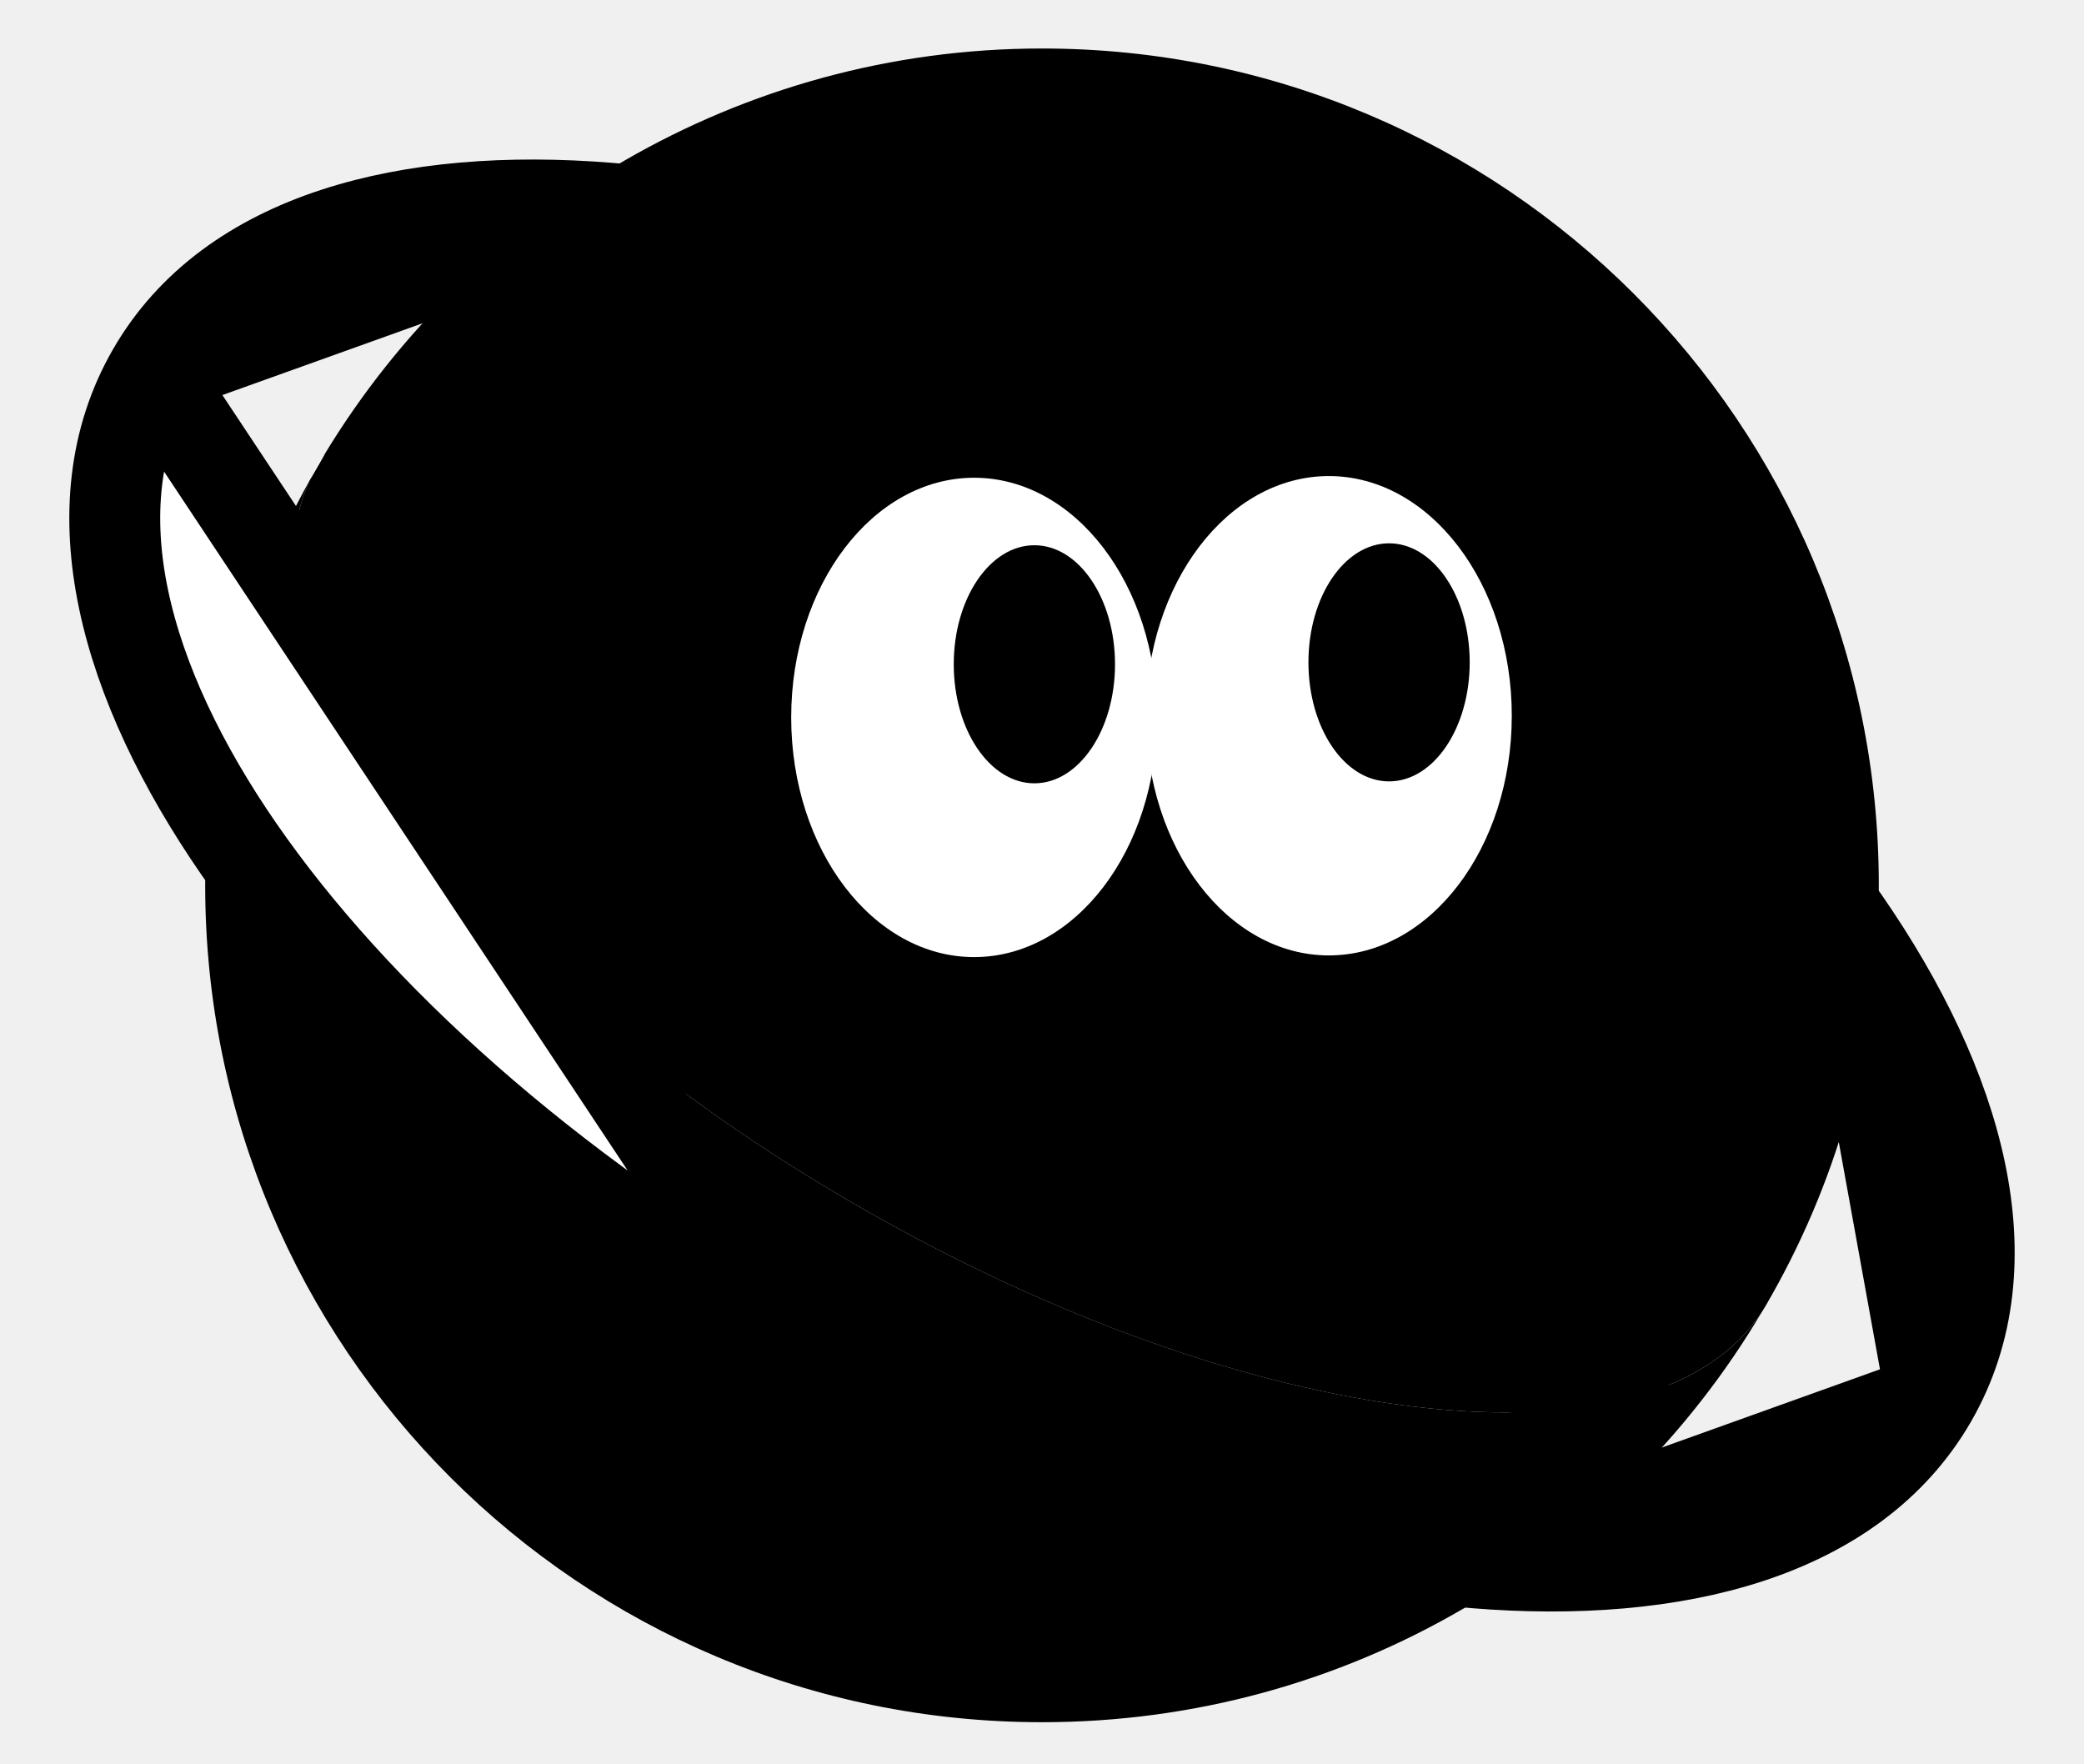
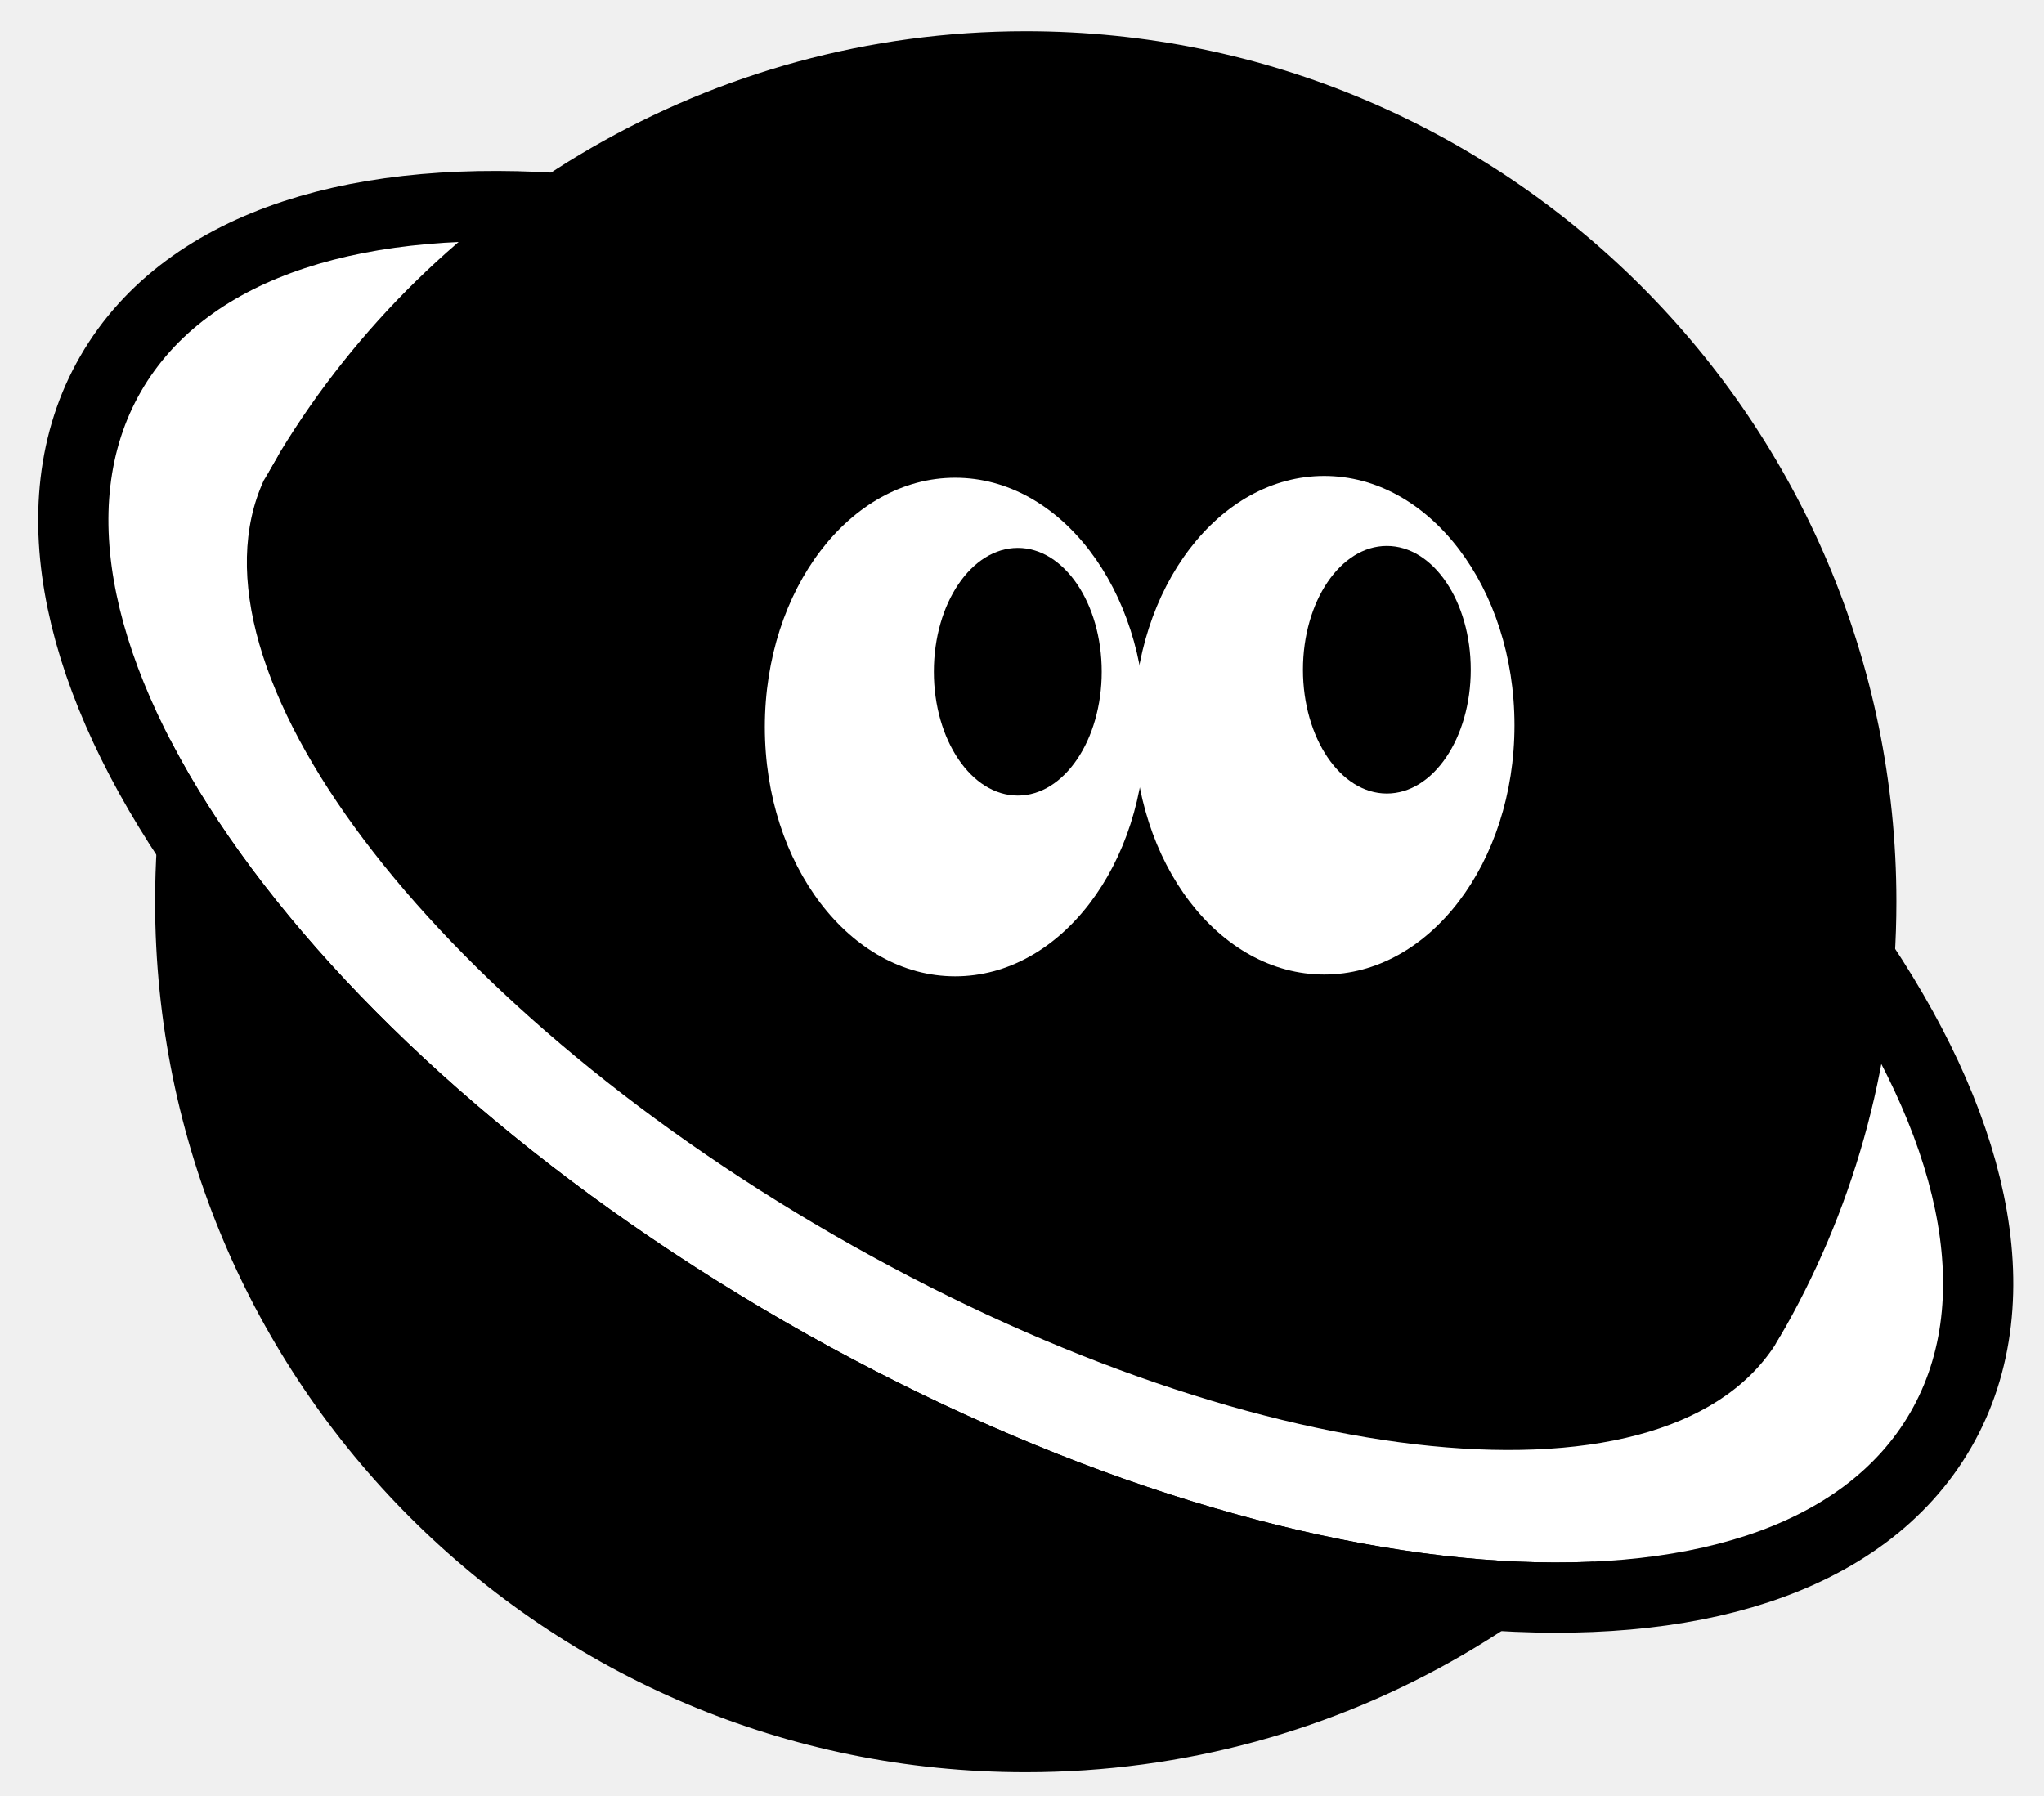
- <svg xmlns="http://www.w3.org/2000/svg" width="26" height="22" viewBox="0 0 26 22" fill="none">
-   <path d="M13 20.445C7.808 20.445 3.6 16.237 3.6 11.046C3.6 5.854 7.808 1.645 13 1.645C18.192 1.645 22.4 5.854 22.4 11.046C22.4 16.237 18.192 20.445 13 20.445Z" stroke="black" stroke-width="1.2" />
-   <path fill-rule="evenodd" clip-rule="evenodd" d="M10.549 9.083C10.549 8.597 10.943 8.203 11.429 8.203C11.915 8.203 12.309 8.597 12.309 9.083C12.309 9.569 11.915 9.963 11.429 9.963C10.943 9.963 10.549 9.569 10.549 9.083Z" fill="black" />
-   <path fill-rule="evenodd" clip-rule="evenodd" d="M14.874 9.963C14.388 9.963 13.994 9.569 13.994 9.083C13.994 8.597 14.388 8.203 14.874 8.203C15.361 8.203 15.755 8.597 15.755 9.083C15.755 9.569 15.361 9.963 14.874 9.963Z" fill="black" />
-   <path d="M15.514 11.358C15.514 12.701 14.426 13.79 13.083 13.79C11.74 13.79 10.651 12.701 10.651 11.358" stroke="black" stroke-width="1.2" />
-   <path fill-rule="evenodd" clip-rule="evenodd" d="M13 21.485C7.232 21.485 2.56 16.813 2.56 11.045C2.56 9.212 3.033 7.488 3.864 5.991C2.832 8.237 5.822 12.228 10.695 15.04C15.616 17.879 20.617 18.457 21.981 16.367C20.167 19.433 16.822 21.485 13 21.485Z" fill="black" />
-   <path d="M9.813 16.565L9.813 16.565C6.828 14.841 4.432 12.694 2.981 10.593C1.556 8.531 0.927 6.327 1.902 4.639L9.813 16.565ZM9.813 16.565C12.799 18.288 15.856 19.29 18.402 19.497M9.813 16.565L18.402 19.497M18.402 19.497C20.9 19.7 23.123 19.143 24.098 17.454M18.402 19.497L24.098 17.454M24.098 17.454C25.073 15.766 24.443 13.562 23.019 11.5M24.098 17.454L23.019 11.5M23.019 11.5C21.567 9.399 19.171 7.252 16.185 5.529M23.019 11.5L16.185 5.529M16.185 5.529C13.2 3.805 10.143 2.803 7.597 2.597M16.185 5.529L7.597 2.597M7.597 2.597C5.099 2.394 2.876 2.951 1.902 4.639L7.597 2.597Z" fill="white" stroke="black" stroke-width="1.134" stroke-linejoin="round" />
-   <path fill-rule="evenodd" clip-rule="evenodd" d="M22.114 16.14C22.072 16.215 22.027 16.296 21.981 16.367C20.617 18.457 15.616 17.88 10.695 15.04C5.822 12.229 2.832 8.237 3.864 5.991C3.929 5.878 3.993 5.765 4.057 5.655C5.887 2.643 9.217 0.605 13 0.605C18.765 0.605 23.44 5.281 23.44 11.046C23.44 12.898 22.96 14.636 22.114 16.14Z" fill="black" />
-   <path fill-rule="evenodd" clip-rule="evenodd" d="M4.057 5.656C3.993 5.766 3.929 5.879 3.864 5.992C3.891 5.936 3.921 5.879 3.951 5.822C3.985 5.766 4.019 5.709 4.057 5.656Z" fill="white" />
-   <path fill-rule="evenodd" clip-rule="evenodd" d="M22.045 16.269C22.091 16.197 22.068 16.223 22.11 16.148C22.091 16.189 22.068 16.227 22.045 16.269Z" fill="white" />
-   <path fill-rule="evenodd" clip-rule="evenodd" d="M12.153 5.96C13.414 5.96 14.435 7.299 14.435 8.95C14.435 10.601 13.414 11.94 12.153 11.94C10.893 11.94 9.871 10.601 9.871 8.95C9.871 7.299 10.893 5.96 12.153 5.96Z" fill="white" />
-   <path fill-rule="evenodd" clip-rule="evenodd" d="M12.905 6.802C13.46 6.802 13.911 7.467 13.911 8.287C13.911 9.107 13.46 9.772 12.905 9.772C12.349 9.772 11.899 9.107 11.899 8.287C11.899 7.467 12.349 6.802 12.905 6.802Z" fill="black" />
-   <path fill-rule="evenodd" clip-rule="evenodd" d="M16.579 5.939C17.839 5.939 18.861 7.278 18.861 8.929C18.861 10.58 17.839 11.919 16.579 11.919C15.318 11.919 14.297 10.58 14.297 8.929C14.297 7.278 15.318 5.939 16.579 5.939Z" fill="white" />
-   <path fill-rule="evenodd" clip-rule="evenodd" d="M17.33 6.778C17.886 6.778 18.336 7.443 18.336 8.263C18.336 9.083 17.886 9.748 17.33 9.748C16.774 9.748 16.324 9.083 16.324 8.263C16.324 7.443 16.774 6.778 17.33 6.778Z" fill="black" />
+ <svg xmlns="http://www.w3.org/2000/svg" width="33" height="29" viewBox="0 0 33 29" fill="none">
+   <mask id="path-1-inside-1_49_8482" fill="white">
+     <path fill-rule="evenodd" clip-rule="evenodd" d="M16.56 28.024C9.124 28.024 3.096 21.996 3.096 14.56C3.096 7.124 9.124 1.096 16.56 1.096C23.996 1.096 30.024 7.124 30.024 14.56C30.024 21.996 23.996 28.024 16.56 28.024V28.024Z" />
+   </mask>
+   <path fill-rule="evenodd" clip-rule="evenodd" d="M16.56 28.024C9.124 28.024 3.096 21.996 3.096 14.56C3.096 7.124 9.124 1.096 16.56 1.096C23.996 1.096 30.024 7.124 30.024 14.56C30.024 21.996 23.996 28.024 16.56 28.024V28.024Z" stroke="black" stroke-width="2.4" mask="url(#path-1-inside-1_49_8482)" />
+   <path fill-rule="evenodd" clip-rule="evenodd" d="M13.26 11.918C13.26 11.263 13.791 10.732 14.445 10.732C15.1 10.732 15.63 11.263 15.63 11.918C15.63 12.572 15.1 13.102 14.445 13.102C13.791 13.102 13.26 12.572 13.26 11.918V11.918Z" fill="black" />
+   <path fill-rule="evenodd" clip-rule="evenodd" d="M19.084 13.102C18.43 13.102 17.899 12.572 17.899 11.918C17.899 11.263 18.43 10.732 19.084 10.732C19.739 10.732 20.269 11.263 20.269 11.918C20.269 12.572 19.739 13.102 19.084 13.102V13.102Z" fill="black" />
+   <path d="M19.945 14.981C19.945 16.79 18.48 18.255 16.672 18.255C14.864 18.255 13.398 16.79 13.398 14.981" stroke="black" stroke-width="1.2" />
+   <path fill-rule="evenodd" clip-rule="evenodd" d="M16.56 28.617C8.794 28.617 2.504 22.327 2.504 14.561C2.504 12.093 3.14 9.771 4.259 7.756C2.87 10.78 6.895 16.153 13.457 19.939C20.082 23.762 26.816 24.54 28.652 21.726C26.21 25.854 21.706 28.617 16.56 28.617V28.617Z" fill="black" />
+   <mask id="path-6-outside-2_49_8482" maskUnits="userSpaceOnUse" x="-0.25" y="1.894" width="33" height="25" fill="black">
+     <rect fill="white" x="-0.25" y="1.894" width="33" height="25" />
+     <path fill-rule="evenodd" clip-rule="evenodd" d="M2.279 6.316C0.121 10.054 4.765 16.776 12.652 21.33C20.54 25.884 28.684 26.546 30.842 22.807C33 19.069 28.355 12.347 20.468 7.793C12.581 3.24 4.436 2.579 2.279 6.316V6.316Z" />
+   </mask>
+   <path fill-rule="evenodd" clip-rule="evenodd" d="M2.279 6.316C0.121 10.054 4.765 16.776 12.652 21.33C20.54 25.884 28.684 26.546 30.842 22.807C33 19.069 28.355 12.347 20.468 7.793C12.581 3.24 4.436 2.579 2.279 6.316V6.316Z" fill="white" />
+   <path fill-rule="evenodd" clip-rule="evenodd" d="M2.279 6.316C0.121 10.054 4.765 16.776 12.652 21.33C20.54 25.884 28.684 26.546 30.842 22.807C33 19.069 28.355 12.347 20.468 7.793C12.581 3.24 4.436 2.579 2.279 6.316V6.316Z" stroke="black" stroke-width="2.268" stroke-linejoin="round" mask="url(#path-6-outside-2_49_8482)" />
+   <path fill-rule="evenodd" clip-rule="evenodd" d="M28.832 21.42C28.775 21.521 28.714 21.629 28.653 21.726C26.816 24.54 20.083 23.762 13.457 19.939C6.896 16.153 2.87 10.78 4.259 7.756C4.347 7.603 4.433 7.451 4.52 7.303C6.984 3.248 11.467 0.504 16.56 0.504C24.322 0.504 30.617 6.8 30.617 14.56C30.617 17.054 29.971 19.395 28.832 21.42V21.42Z" fill="black" />
+   <path fill-rule="evenodd" clip-rule="evenodd" d="M4.52 7.303C4.433 7.451 4.347 7.604 4.26 7.756C4.296 7.68 4.336 7.604 4.377 7.527C4.422 7.451 4.468 7.375 4.52 7.303V7.303Z" fill="white" />
+   <path fill-rule="evenodd" clip-rule="evenodd" d="M28.739 21.594C28.714 21.639 28.683 21.685 28.652 21.726C28.714 21.629 28.769 21.532 28.826 21.431C28.8 21.486 28.769 21.537 28.739 21.594V21.594Z" fill="white" />
+   <path fill-rule="evenodd" clip-rule="evenodd" d="M15.421 7.714C17.117 7.714 18.493 9.516 18.493 11.739C18.493 13.963 17.117 15.765 15.421 15.765C13.724 15.765 12.348 13.963 12.348 11.739C12.348 9.516 13.724 7.714 15.421 7.714V7.714Z" fill="white" />
+   <path fill-rule="evenodd" clip-rule="evenodd" d="M16.432 8.847C17.18 8.847 17.787 9.742 17.787 10.846C17.787 11.95 17.18 12.846 16.432 12.846C15.684 12.846 15.077 11.95 15.077 10.846C15.077 9.742 15.684 8.847 16.432 8.847V8.847Z" fill="black" />
+   <path fill-rule="evenodd" clip-rule="evenodd" d="M21.379 7.685C23.076 7.685 24.451 9.487 24.451 11.711C24.451 13.934 23.076 15.736 21.379 15.736C19.682 15.736 18.306 13.934 18.306 11.711C18.306 9.487 19.682 7.685 21.379 7.685V7.685Z" fill="white" />
+   <path fill-rule="evenodd" clip-rule="evenodd" d="M22.39 8.815C23.139 8.815 23.745 9.71 23.745 10.814C23.745 11.918 23.139 12.813 22.39 12.813C21.642 12.813 21.036 11.918 21.036 10.814C21.036 9.71 21.642 8.815 22.39 8.815V8.815Z" fill="black" />
</svg>
